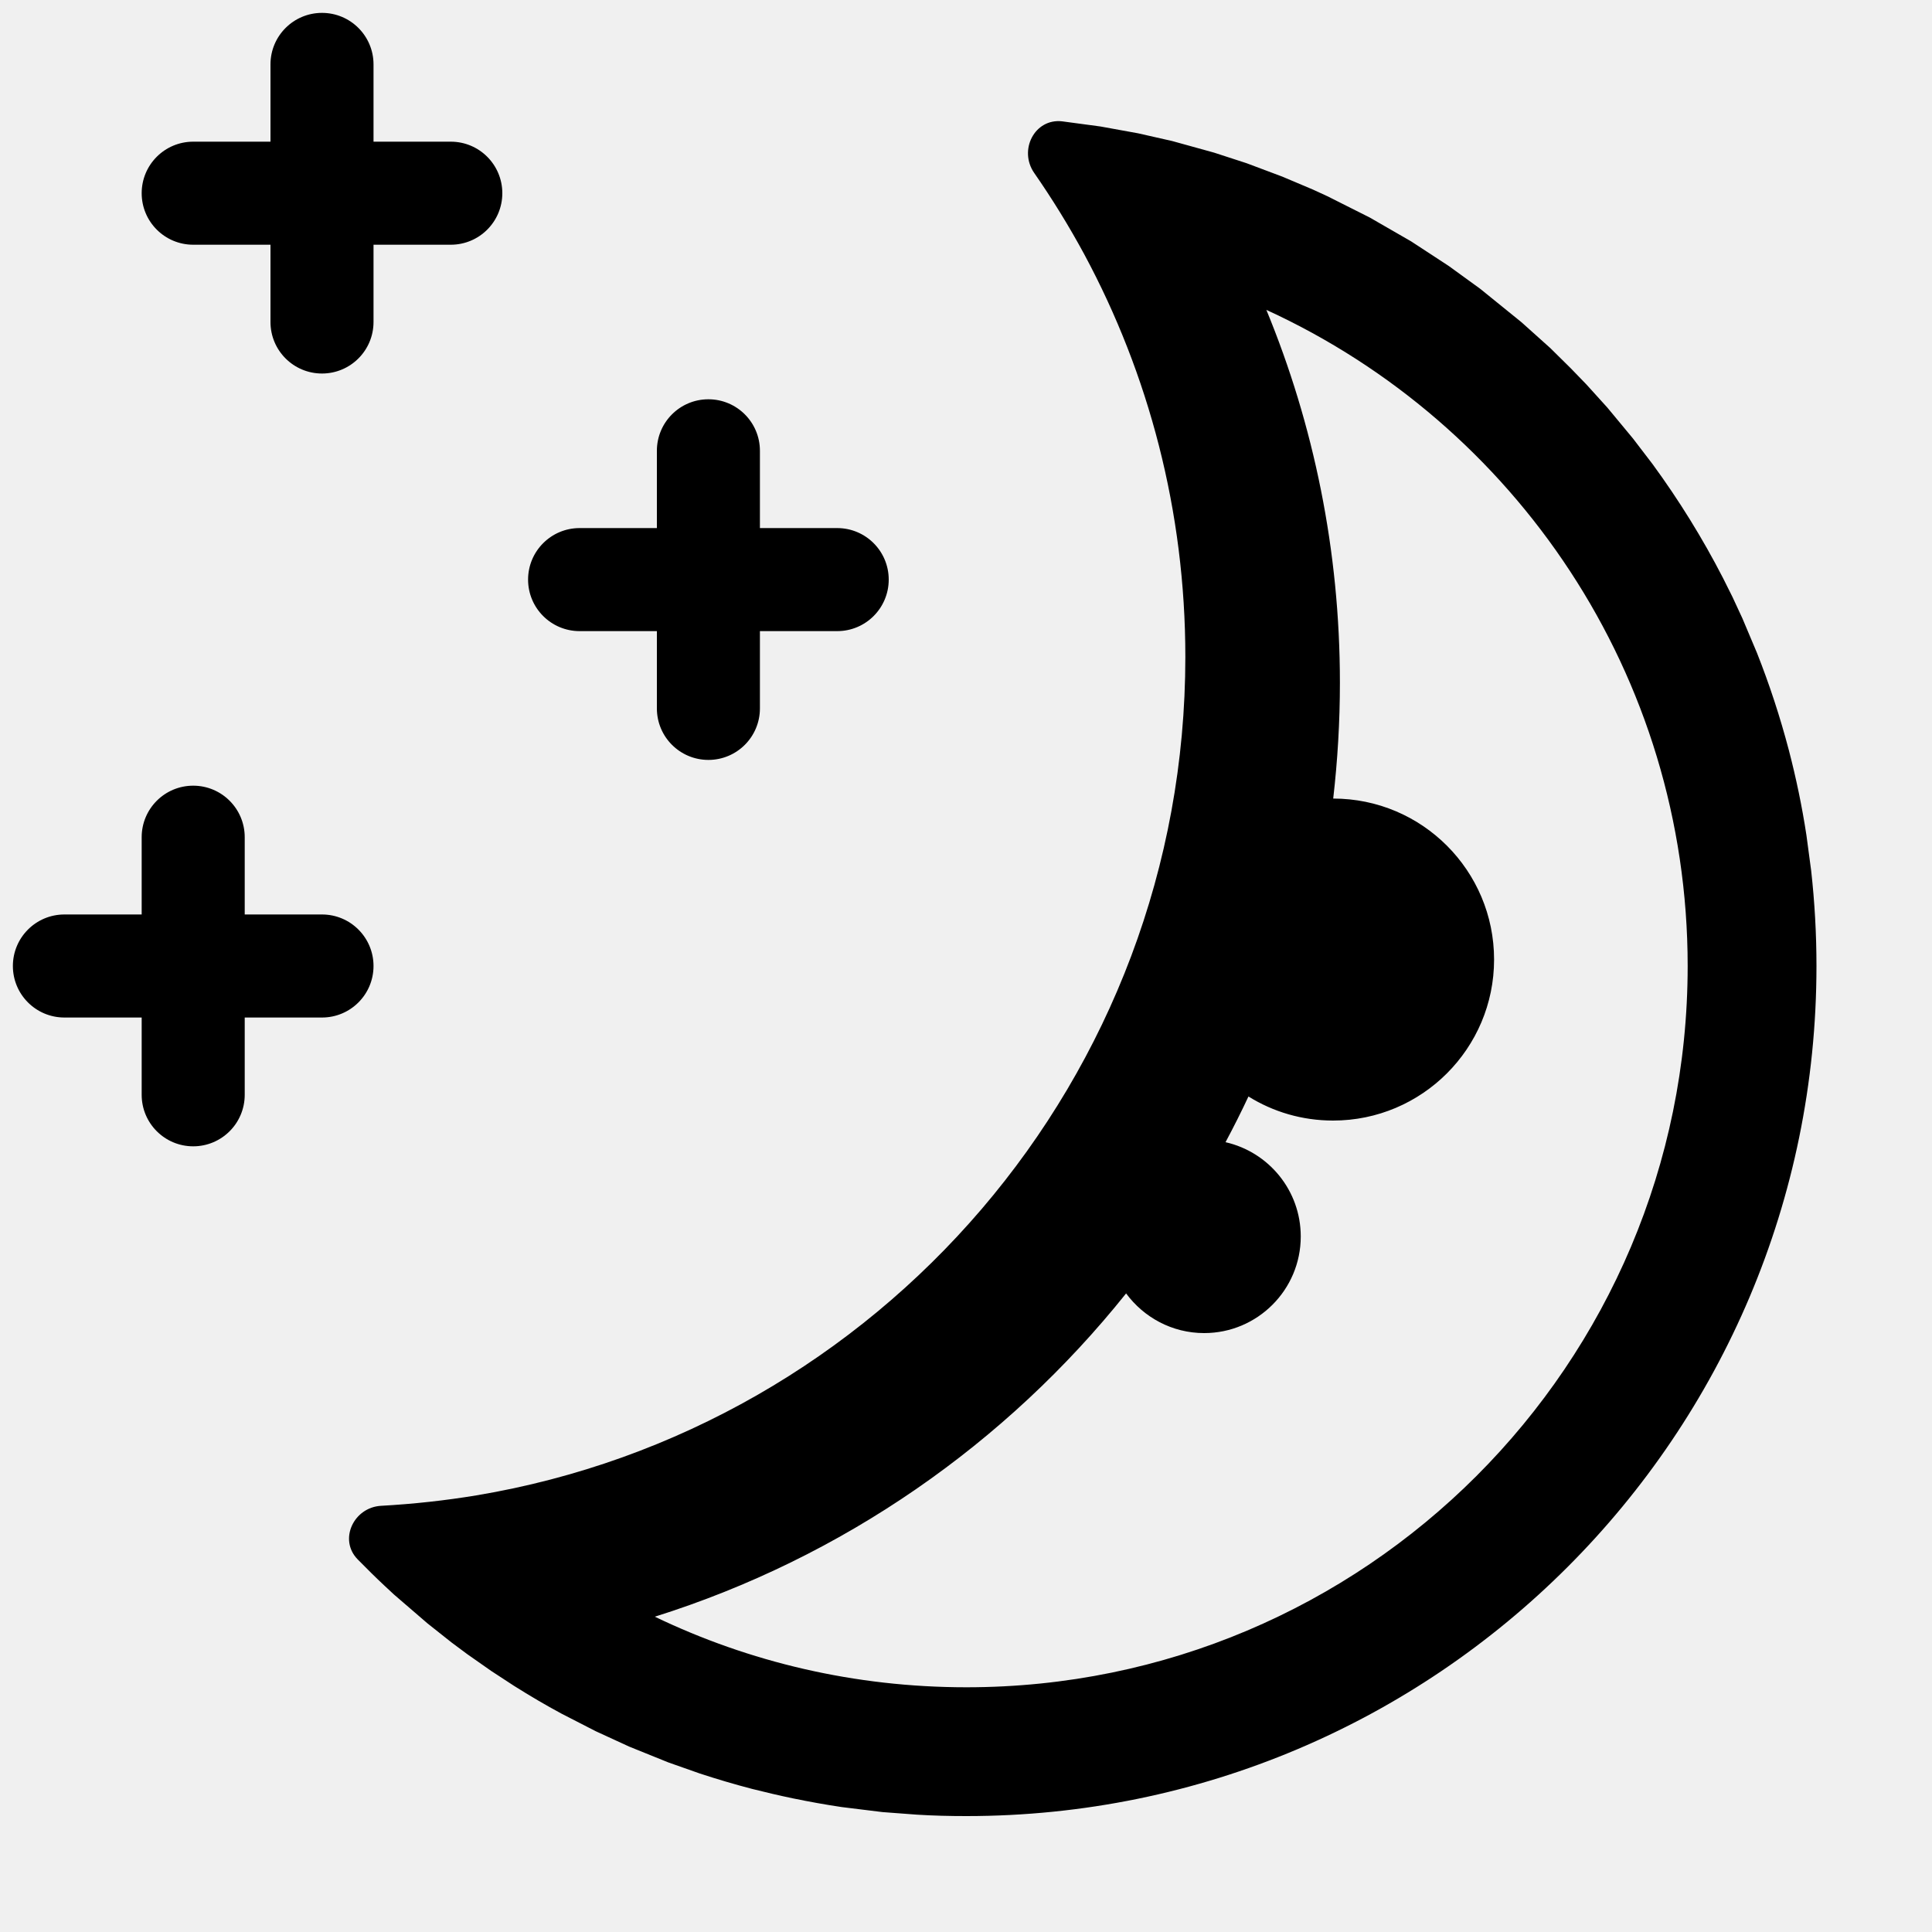
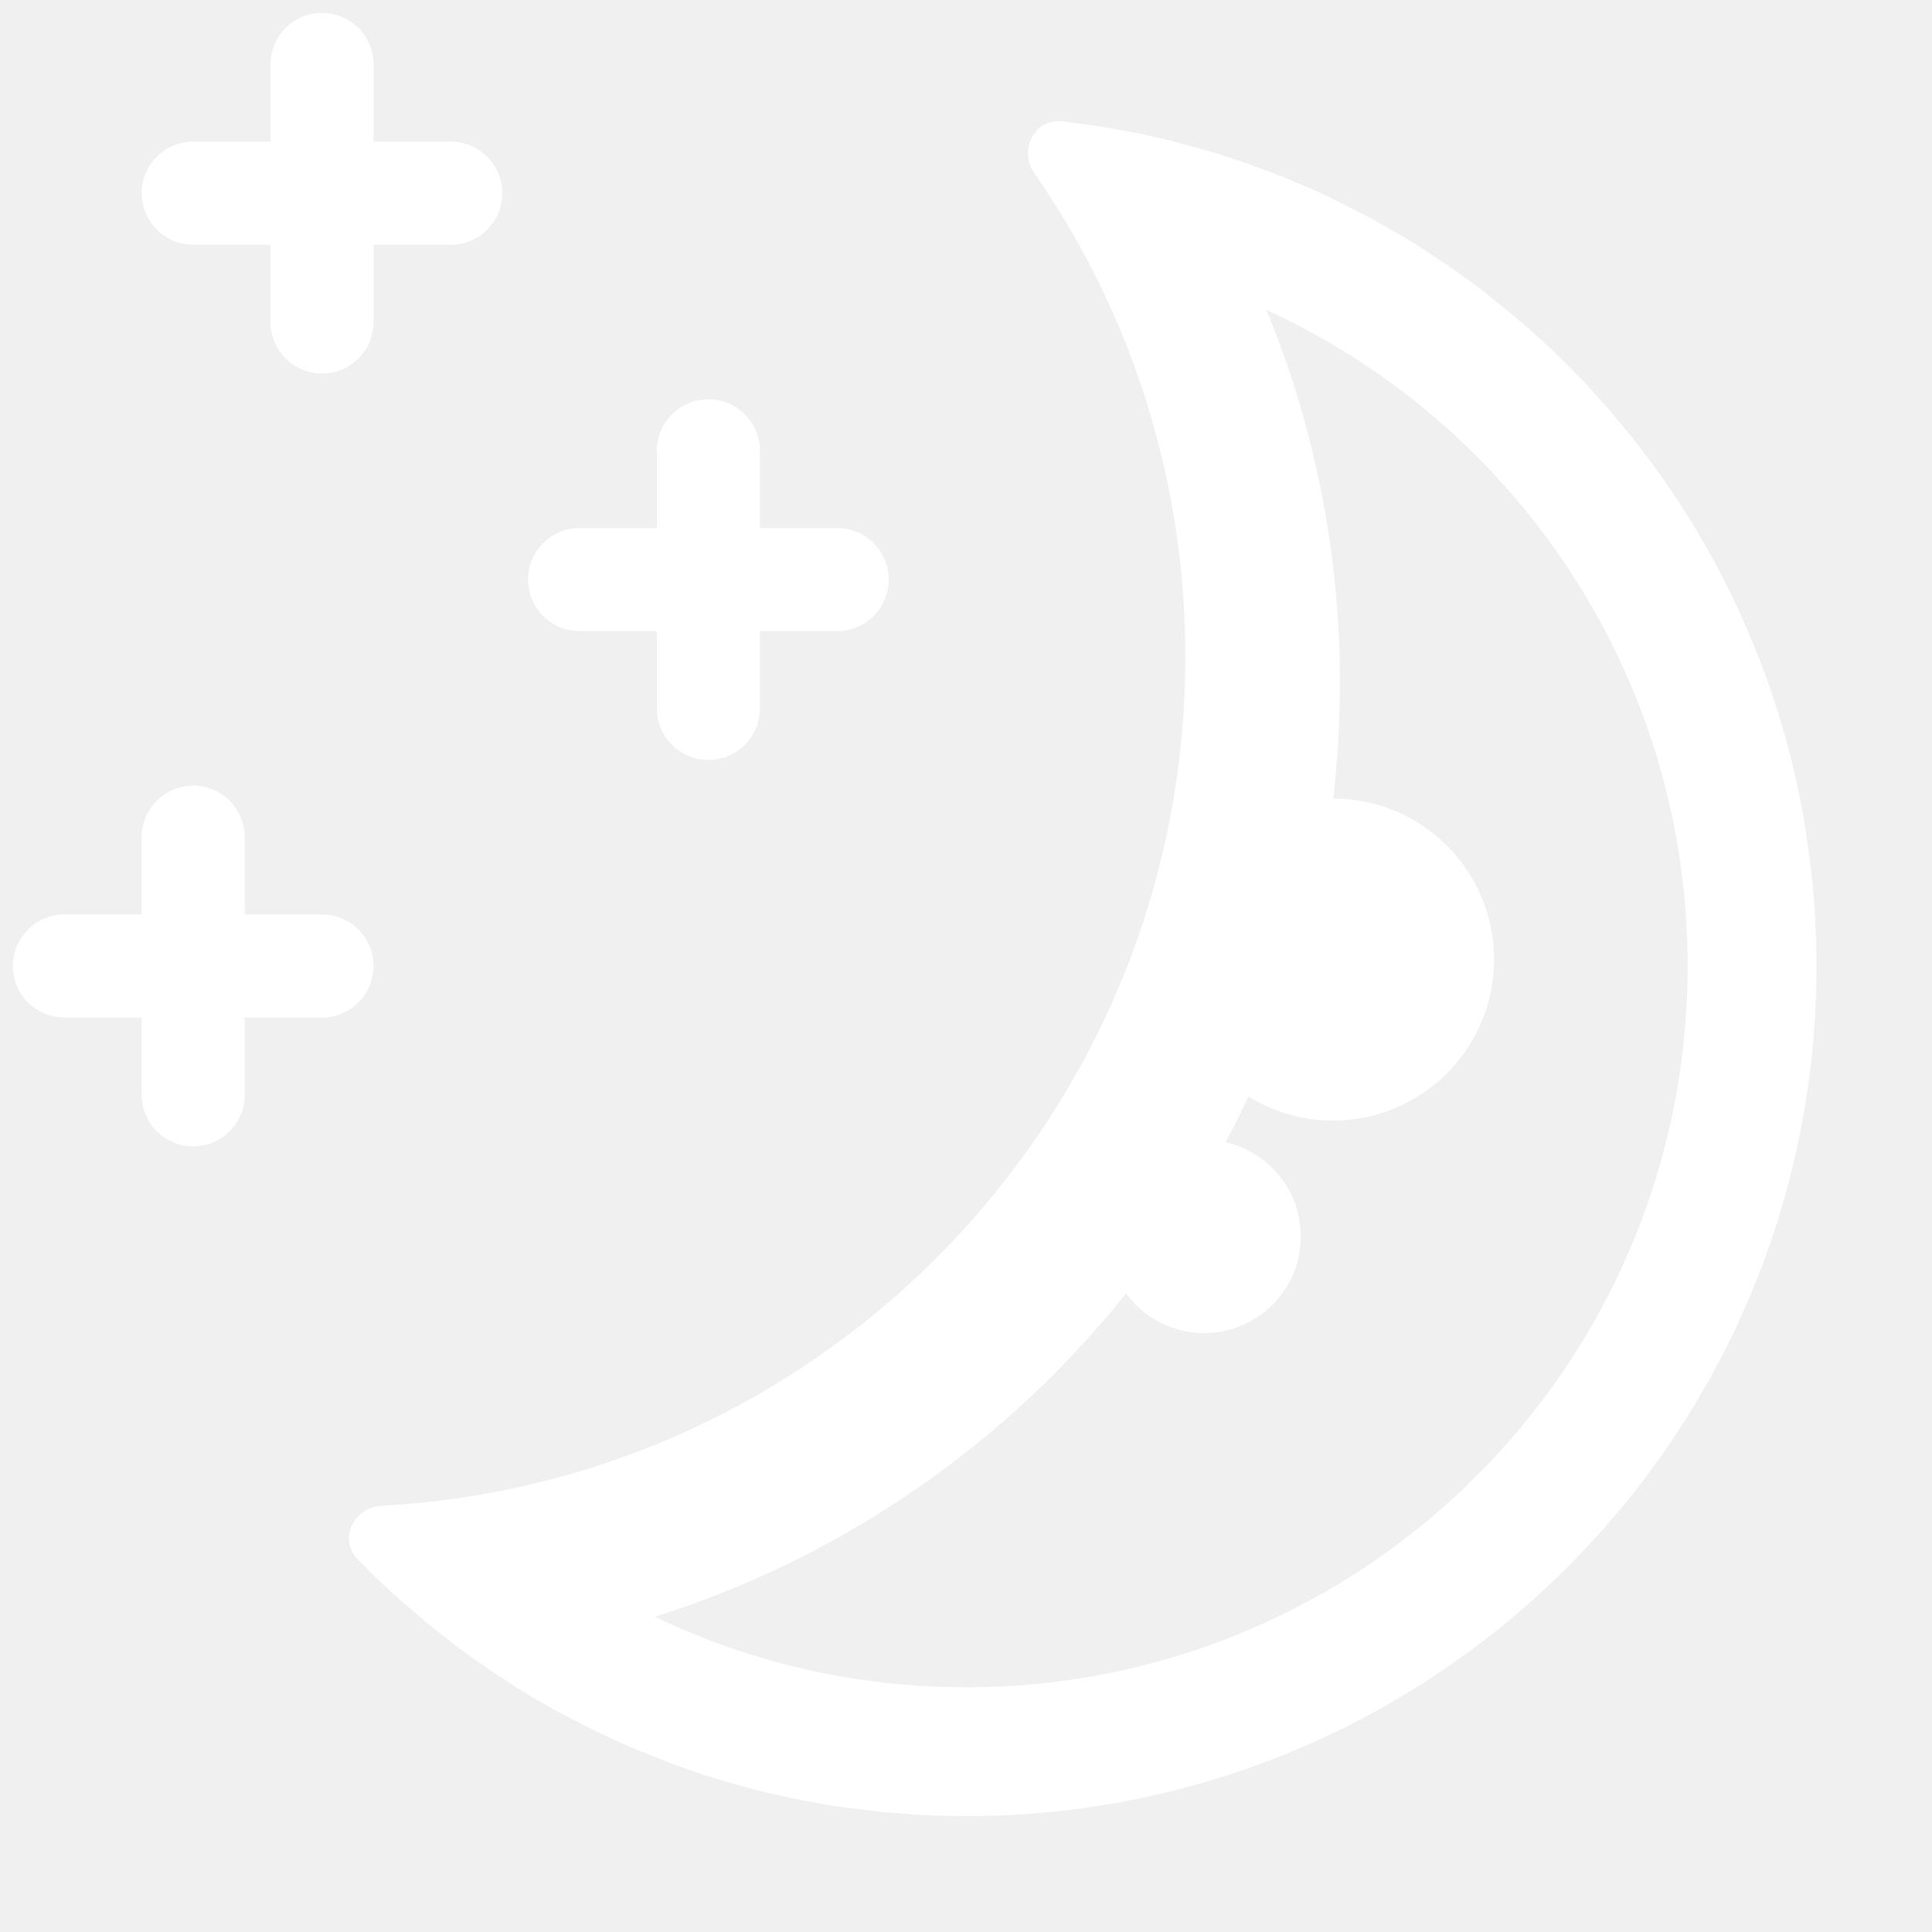
- <svg xmlns="http://www.w3.org/2000/svg" width="15" height="15" viewBox="0 0 15 15" fill="none">
-   <path fill-rule="evenodd" clip-rule="evenodd" d="M2.9 0.5C2.9 0.279 2.721 0.1 2.5 0.1C2.279 0.1 2.1 0.279 2.1 0.5V1.1H1.5C1.279 1.1 1.1 1.279 1.1 1.5C1.1 1.721 1.279 1.9 1.5 1.9H2.1V2.5C2.1 2.721 2.279 2.9 2.5 2.9C2.721 2.9 2.9 2.721 2.9 2.5V1.9H3.5C3.721 1.9 3.9 1.721 3.9 1.5C3.9 1.279 3.721 1.1 3.5 1.1H2.9V0.5ZM5.9 3.5C5.9 3.279 5.721 3.1 5.5 3.1C5.279 3.1 5.1 3.279 5.1 3.5V4.1H4.5C4.279 4.1 4.1 4.279 4.1 4.5C4.1 4.721 4.279 4.9 4.5 4.9H5.1V5.5C5.1 5.721 5.279 5.9 5.5 5.9C5.721 5.9 5.9 5.721 5.9 5.5V4.9H6.5C6.721 4.9 6.9 4.721 6.9 4.5C6.9 4.279 6.721 4.1 6.5 4.1H5.9V3.5ZM1.9 6.5C1.9 6.279 1.721 6.1 1.5 6.1C1.279 6.1 1.1 6.279 1.1 6.5V7.1H0.5C0.279 7.1 0.1 7.279 0.1 7.5C0.1 7.721 0.279 7.9 0.5 7.9H1.1V8.5C1.1 8.721 1.279 8.9 1.5 8.9C1.721 8.9 1.9 8.721 1.9 8.5V7.9H2.5C2.721 7.9 2.9 7.721 2.9 7.5C2.9 7.279 2.721 7.1 2.5 7.1H1.9V6.5ZM8.544 0.982L8.246 0.942C8.033 0.918 7.907 1.165 8.029 1.342C8.17 1.545 8.3 1.756 8.418 1.974C8.919 2.905 9.203 3.969 9.203 5.1C9.203 8.372 6.822 11.088 3.699 11.61C3.457 11.65 3.21 11.677 2.96 11.691C2.746 11.702 2.627 11.954 2.777 12.107C2.846 12.177 2.915 12.246 2.987 12.313L3.059 12.38L3.319 12.604L3.507 12.753L3.628 12.843L3.815 12.974L3.991 13.089C4.112 13.165 4.235 13.238 4.362 13.306L4.625 13.441L4.886 13.561L5.188 13.683L5.432 13.769C5.566 13.813 5.701 13.853 5.839 13.889C5.943 13.915 6.048 13.94 6.154 13.962C6.28 13.988 6.407 14.011 6.535 14.03L6.852 14.069L7.119 14.089C7.246 14.097 7.374 14.1 7.503 14.1C11.148 14.1 14.103 11.145 14.103 7.5C14.103 7.25 14.089 7.004 14.062 6.761L14.025 6.484C13.991 6.261 13.945 6.041 13.889 5.826C13.821 5.567 13.738 5.314 13.641 5.069L13.528 4.801L13.451 4.635L13.377 4.487C13.218 4.178 13.035 3.883 12.831 3.604L12.678 3.404L12.479 3.164L12.316 2.984L12.196 2.86L12.036 2.702L11.813 2.502L11.492 2.242L11.248 2.065L10.956 1.874L10.635 1.689L10.307 1.524L10.194 1.472L9.955 1.371L9.678 1.267L9.426 1.185L9.101 1.095L8.836 1.035L8.544 0.982ZM10.403 5.3C10.403 4.276 10.2 3.298 9.832 2.406C11.762 3.29 13.103 5.239 13.103 7.5C13.103 10.593 10.596 13.1 7.503 13.1C6.636 13.1 5.816 12.904 5.084 12.552C6.542 12.094 7.811 11.208 8.743 10.042C8.88 10.228 9.1 10.35 9.349 10.35C9.763 10.35 10.099 10.014 10.099 9.6C10.099 9.243 9.85 8.944 9.515 8.868C9.577 8.752 9.637 8.633 9.693 8.513C9.884 8.632 10.109 8.7 10.35 8.7C11.04 8.7 11.6 8.14 11.6 7.45C11.6 6.76 11.041 6.2 10.351 6.2C10.385 5.905 10.403 5.605 10.403 5.3Z" fill="black" />
+ <svg xmlns="http://www.w3.org/2000/svg" width="24" height="24" viewBox="0 0 15 15" fill="none">
+   <path fill-rule="evenodd" clip-rule="evenodd" d="M2.9 0.5C2.9 0.279 2.721 0.1 2.5 0.1C2.279 0.1 2.1 0.279 2.1 0.5V1.1H1.5C1.279 1.1 1.1 1.279 1.1 1.5C1.1 1.721 1.279 1.9 1.5 1.9H2.1V2.5C2.1 2.721 2.279 2.9 2.5 2.9C2.721 2.9 2.9 2.721 2.9 2.5V1.9H3.5C3.721 1.9 3.9 1.721 3.9 1.5C3.9 1.279 3.721 1.1 3.5 1.1H2.9V0.5ZM5.9 3.5C5.9 3.279 5.721 3.1 5.5 3.1C5.279 3.1 5.1 3.279 5.1 3.5V4.1H4.5C4.279 4.1 4.1 4.279 4.1 4.5C4.1 4.721 4.279 4.9 4.5 4.9H5.1V5.5C5.1 5.721 5.279 5.9 5.5 5.9C5.721 5.9 5.9 5.721 5.9 5.5V4.9H6.5C6.721 4.9 6.9 4.721 6.9 4.5C6.9 4.279 6.721 4.1 6.5 4.1H5.9V3.5ZM1.9 6.5C1.9 6.279 1.721 6.1 1.5 6.1C1.279 6.1 1.1 6.279 1.1 6.5V7.1H0.5C0.279 7.1 0.1 7.279 0.1 7.5C0.1 7.721 0.279 7.9 0.5 7.9H1.1V8.5C1.1 8.721 1.279 8.9 1.5 8.9C1.721 8.9 1.9 8.721 1.9 8.5V7.9H2.5C2.721 7.9 2.9 7.721 2.9 7.5C2.9 7.279 2.721 7.1 2.5 7.1H1.9V6.5ZM8.544 0.982L8.246 0.942C8.033 0.918 7.907 1.166 8.029 1.342C8.17 1.545 8.3 1.756 8.418 1.974C8.919 2.905 9.203 3.969 9.203 5.1C9.203 8.372 6.822 11.088 3.699 11.61C3.457 11.65 3.21 11.677 2.96 11.691C2.746 11.702 2.627 11.954 2.777 12.107C2.846 12.177 2.915 12.246 2.987 12.313L3.059 12.38L3.319 12.604L3.507 12.753L3.628 12.843L3.815 12.974L3.991 13.089C4.112 13.165 4.235 13.238 4.362 13.306L4.625 13.441L4.886 13.561L5.188 13.683L5.432 13.769C5.566 13.813 5.702 13.853 5.839 13.889C5.943 13.916 6.048 13.94 6.154 13.962C6.28 13.988 6.407 14.011 6.535 14.03L6.852 14.069L7.119 14.089C7.246 14.097 7.374 14.1 7.503 14.1C11.148 14.1 14.103 11.145 14.103 7.5C14.103 7.25 14.089 7.004 14.062 6.761L14.025 6.484C13.991 6.261 13.945 6.041 13.889 5.826C13.821 5.567 13.738 5.314 13.641 5.069L13.528 4.801L13.451 4.635L13.377 4.487C13.218 4.178 13.035 3.883 12.831 3.604L12.678 3.404L12.479 3.164L12.316 2.984L12.196 2.86L12.036 2.702L11.813 2.502L11.493 2.242L11.248 2.065L10.956 1.874L10.635 1.689L10.307 1.524L10.194 1.472L9.955 1.371L9.678 1.267L9.426 1.185L9.101 1.095L8.836 1.035L8.544 0.982ZM10.403 5.3C10.403 4.276 10.2 3.298 9.832 2.406C11.762 3.29 13.103 5.239 13.103 7.5C13.103 10.593 10.596 13.1 7.503 13.1C6.636 13.1 5.816 12.904 5.084 12.552C6.542 12.094 7.811 11.208 8.743 10.042C8.88 10.228 9.1 10.35 9.349 10.35C9.764 10.35 10.099 10.014 10.099 9.6C10.099 9.243 9.85 8.944 9.515 8.868C9.577 8.752 9.637 8.633 9.693 8.513C9.884 8.632 10.109 8.7 10.35 8.7C11.04 8.7 11.6 8.14 11.6 7.45C11.6 6.76 11.041 6.2 10.351 6.2C10.385 5.905 10.403 5.605 10.403 5.3Z" fill="white" />
</svg>
